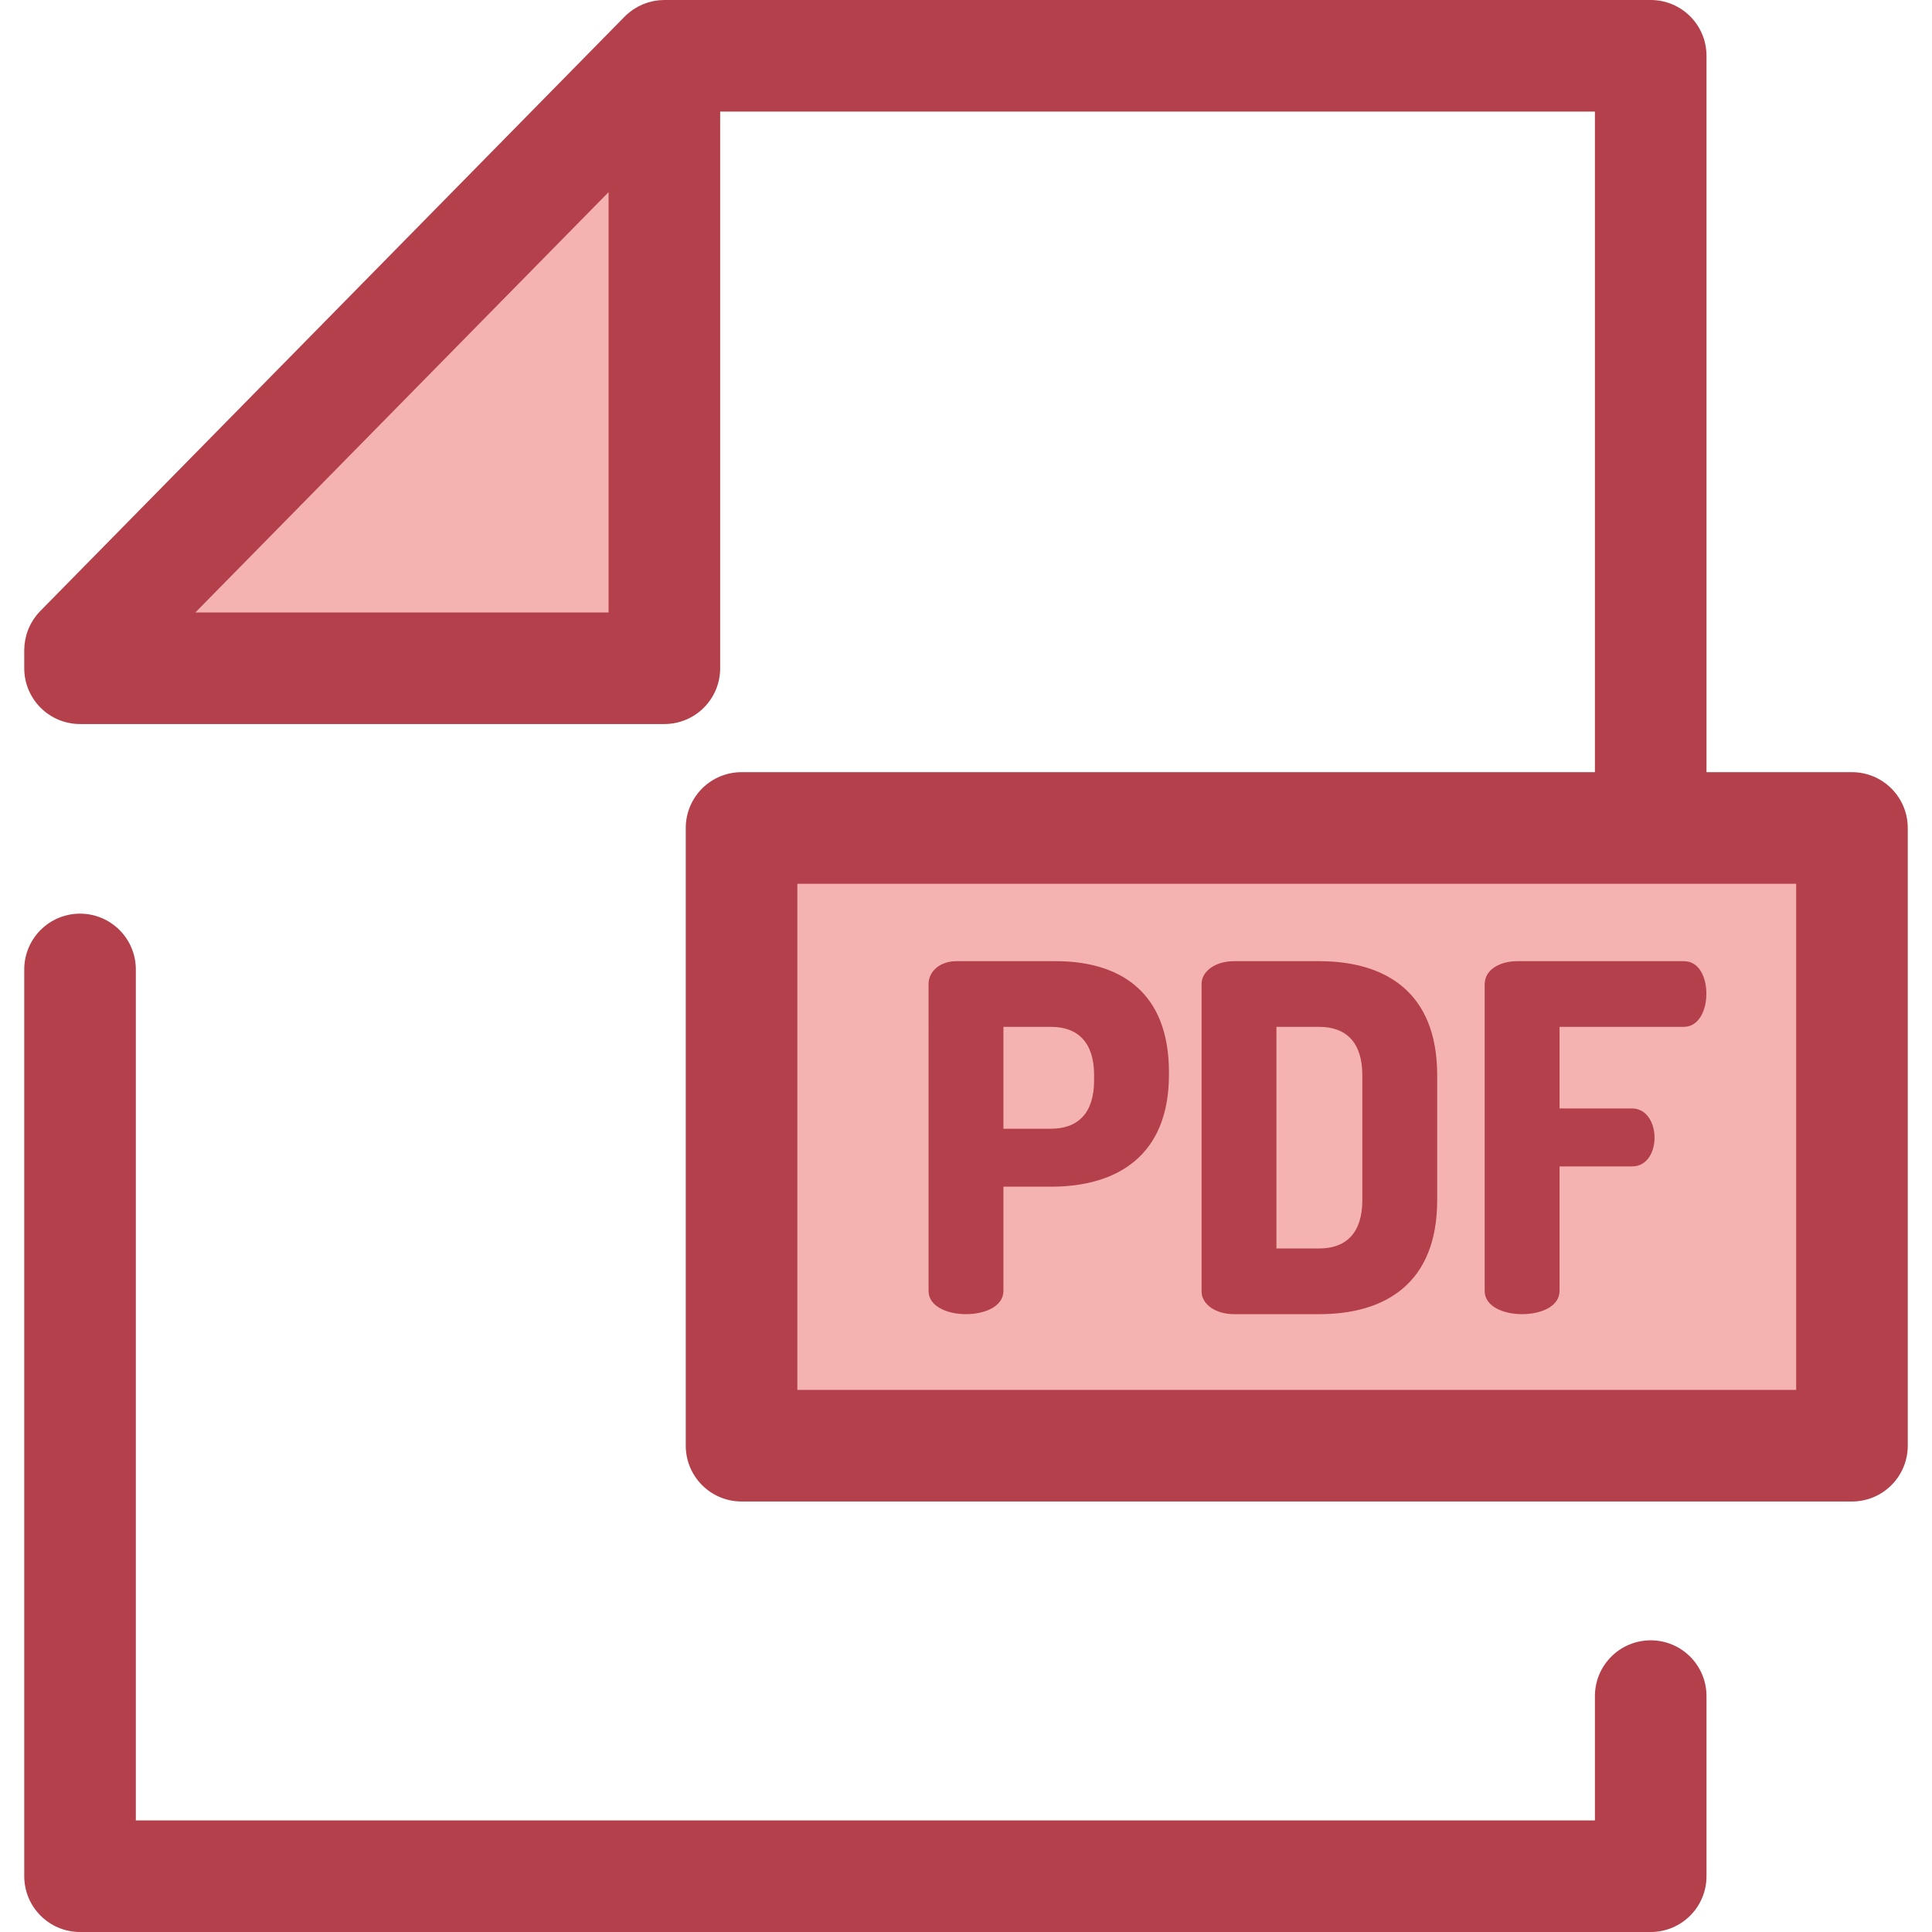
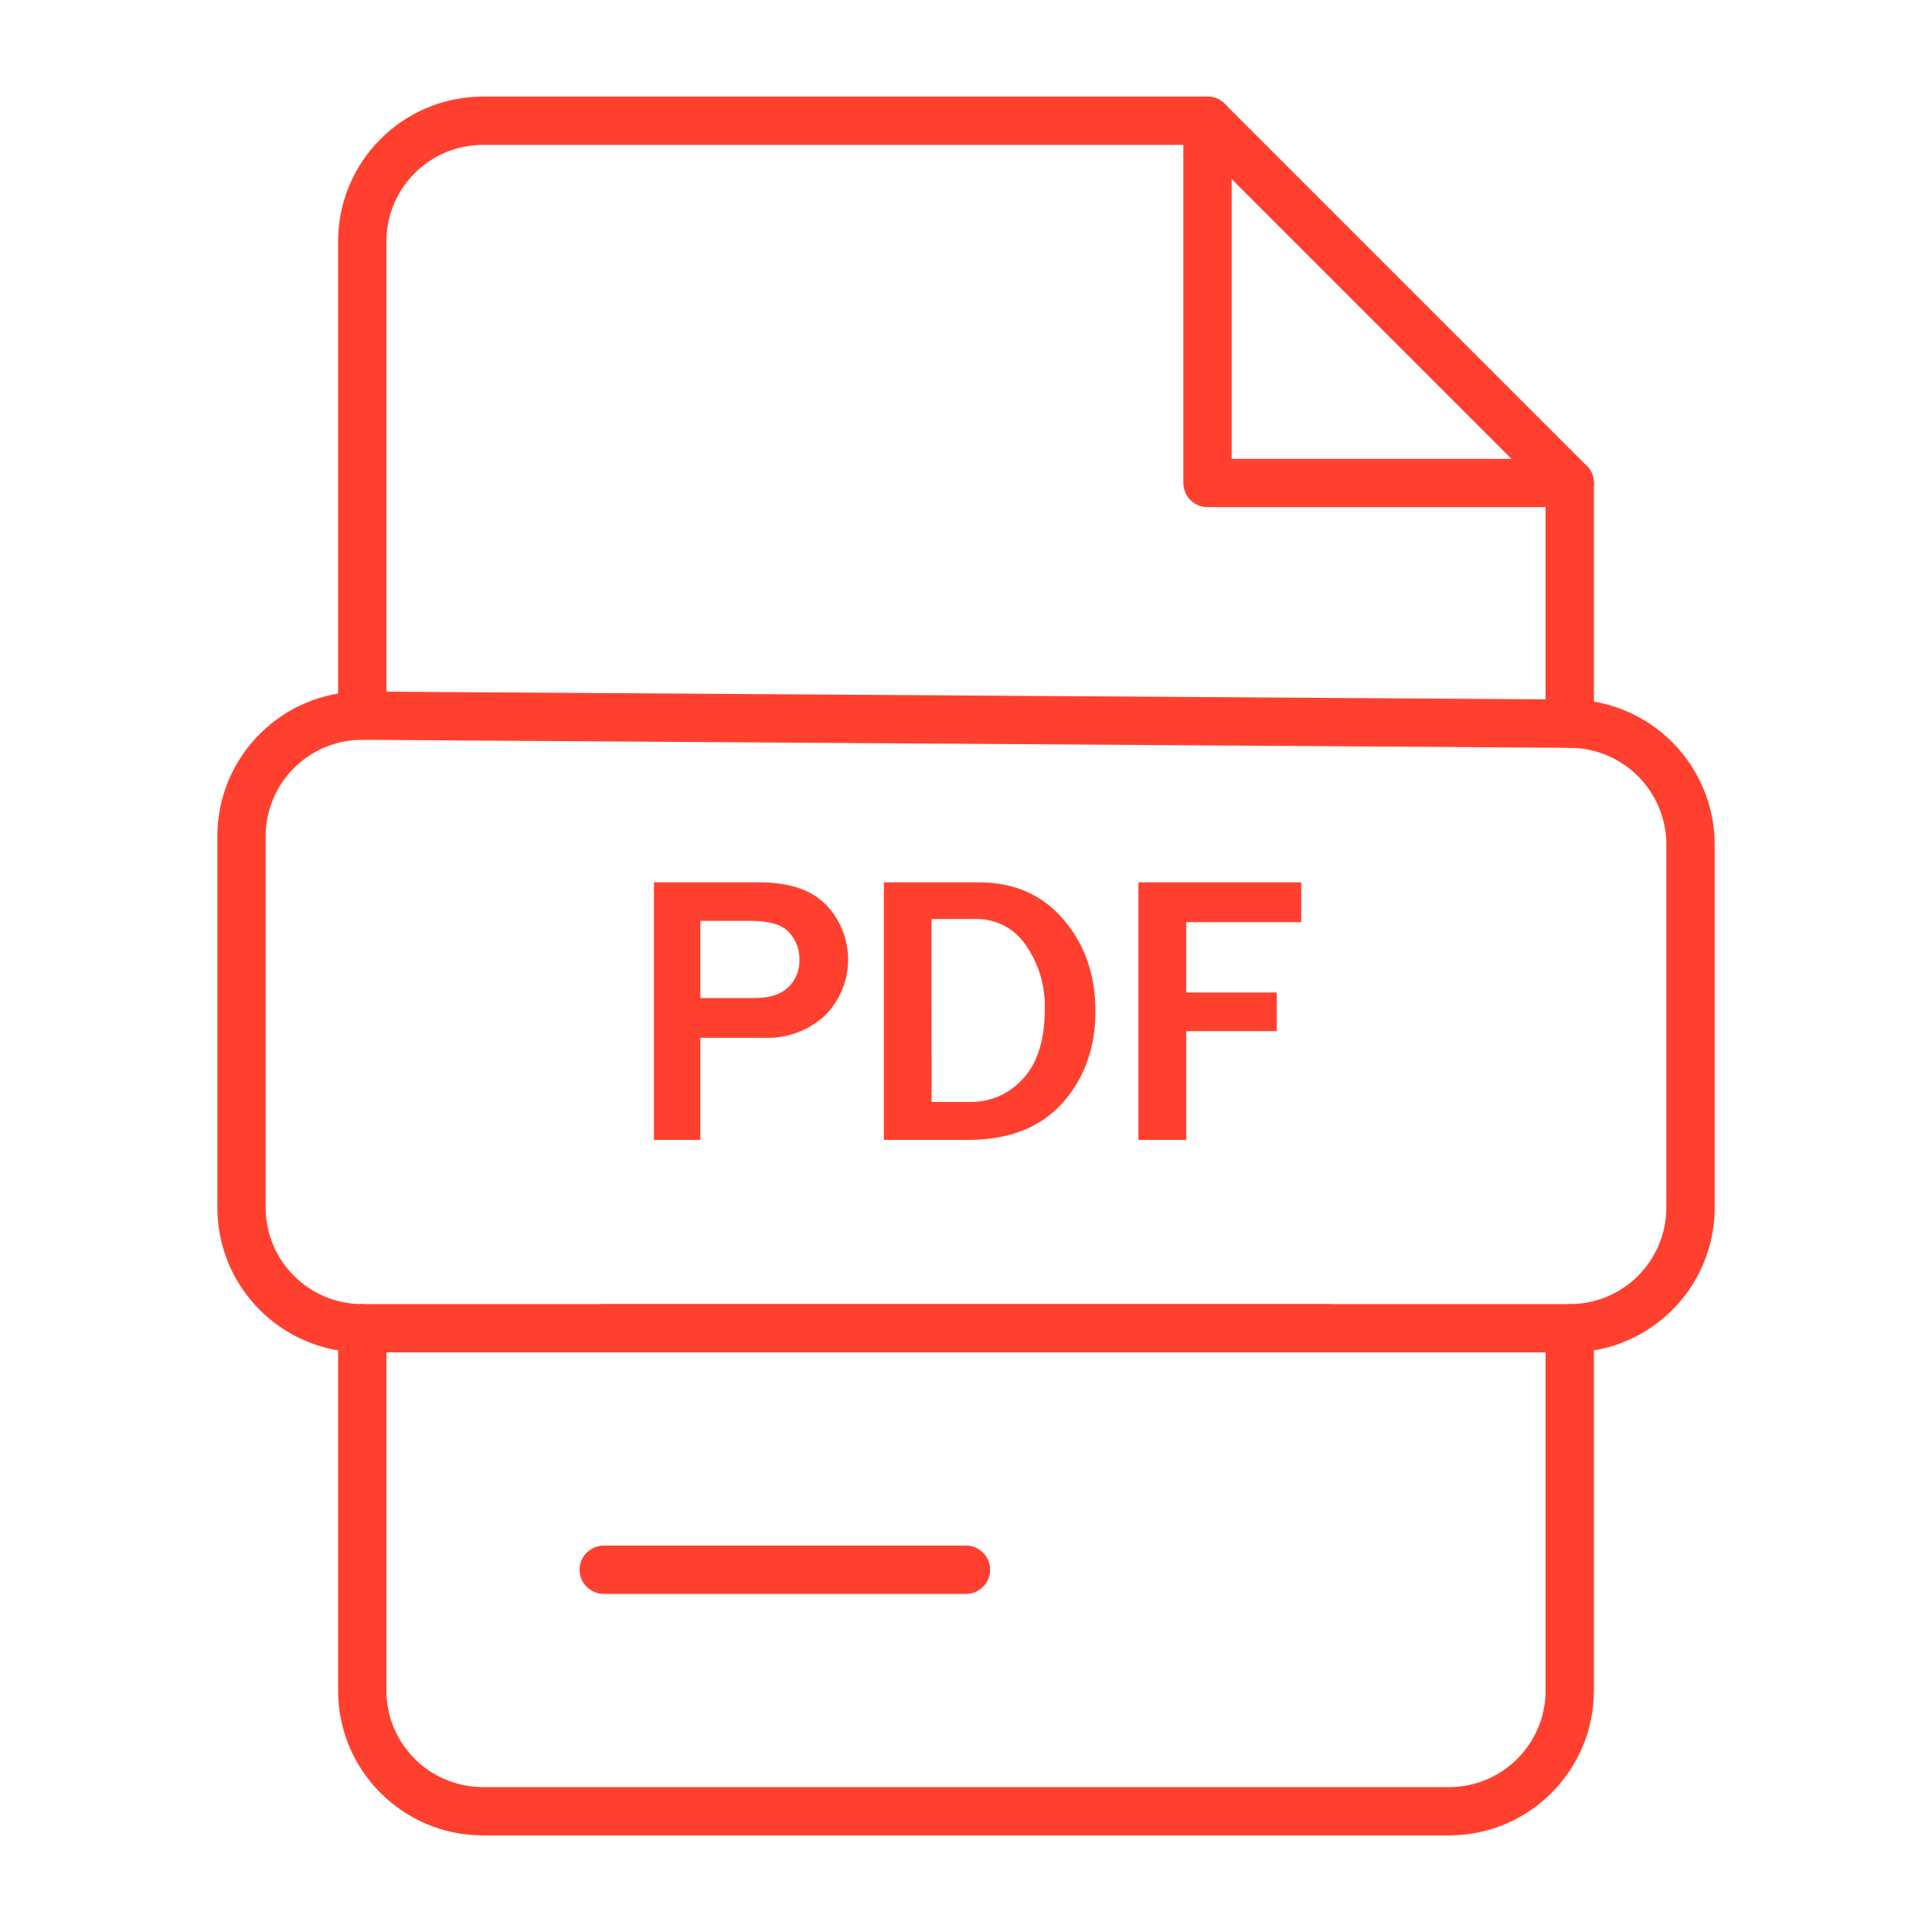
- <svg xmlns="http://www.w3.org/2000/svg" version="1.1" id="Layer_1" viewBox="0 0 512 512" xml:space="preserve">
-   <path style="fill:#B3404A;" d="M437.456,512H21.212c-8.166,0-14.786-6.621-14.786-14.786V256.915c0-8.165,6.62-14.786,14.786-14.786  s14.786,6.621,14.786,14.786v225.512h386.671v-32.939c0-8.165,6.62-14.786,14.786-14.786s14.786,6.621,14.786,14.786v47.725  C452.242,505.379,445.622,512,437.456,512z" />
-   <g>
-     <polygon style="fill:#F4B2B0;" points="21.212,177.092 21.212,172.3 176.068,14.786 176.068,177.092  " />
-     <rect x="196.524" y="219.426" style="fill:#F4B2B0;" width="294.274" height="163.712" />
-   </g>
-   <g>
-     <path style="fill:#B3404A;" d="M490.791,204.634h-38.549V14.786c0-8.165-6.62-14.786-14.786-14.786H176.068   c-0.067,0-0.132,0.009-0.198,0.01c-0.359,0.004-0.717,0.022-1.075,0.053c-0.12,0.01-0.241,0.021-0.361,0.034   c-0.41,0.046-0.816,0.105-1.22,0.185c-0.031,0.006-0.061,0.009-0.092,0.015c-0.432,0.089-0.858,0.2-1.28,0.325   c-0.111,0.033-0.22,0.071-0.33,0.106c-0.322,0.105-0.642,0.22-0.958,0.347c-0.108,0.044-0.217,0.086-0.324,0.132   c-0.807,0.346-1.585,0.766-2.326,1.257c-0.102,0.067-0.2,0.139-0.3,0.207c-0.274,0.191-0.541,0.392-0.803,0.603   c-0.099,0.08-0.198,0.157-0.294,0.24c-0.339,0.287-0.67,0.586-0.985,0.906L10.668,161.935c-0.346,0.352-0.671,0.719-0.977,1.1   c-0.182,0.226-0.342,0.463-0.509,0.696c-0.112,0.157-0.234,0.309-0.34,0.47c-0.194,0.294-0.364,0.599-0.534,0.903   c-0.062,0.112-0.133,0.219-0.192,0.333c-0.166,0.315-0.308,0.639-0.449,0.963c-0.05,0.114-0.108,0.225-0.155,0.34   c-0.126,0.312-0.231,0.628-0.336,0.946c-0.046,0.139-0.099,0.274-0.14,0.413c-0.087,0.294-0.152,0.591-0.22,0.889   c-0.04,0.172-0.087,0.34-0.121,0.515c-0.053,0.274-0.084,0.55-0.121,0.825c-0.027,0.201-0.062,0.399-0.081,0.6   c-0.025,0.268-0.03,0.535-0.04,0.801c-0.007,0.191-0.028,0.38-0.028,0.571v4.792c0,8.165,6.62,14.786,14.786,14.786h154.855   c8.166,0,14.786-6.621,14.786-14.786V29.572h231.816v175.062H196.518c-8.166,0-14.786,6.621-14.786,14.786v163.705   c0,8.165,6.62,14.786,14.786,14.786h294.272c8.166,0,14.786-6.621,14.786-14.786V219.421   C505.577,211.256,498.957,204.634,490.791,204.634z M51.772,162.308l47.938-48.76l61.571-62.63v111.39L51.772,162.308   L51.772,162.308z M476.005,368.339h-264.7V234.207h264.7V368.339z" />
-     <path style="fill:#B3404A;" d="M246.08,260.736c0-3.2,2.925-6.015,7.375-6.015h26.322c16.785,0,30.008,7.934,30.008,29.433v0.64   c0,21.499-13.733,29.689-31.28,29.689h-12.589v27.641c0,4.096-4.959,6.142-9.919,6.142s-9.919-2.048-9.919-6.142L246.08,260.736   L246.08,260.736z M265.916,272.124v27.002h12.589c7.121,0,11.444-4.096,11.444-12.797v-1.406c0-8.703-4.323-12.797-11.444-12.797   h-12.589V272.124z" />
-     <path style="fill:#B3404A;" d="M349.586,254.721c17.548,0,31.282,8.19,31.282,30.202v33.145c0,22.011-13.733,30.201-31.282,30.201   h-22.507c-5.214,0-8.647-2.815-8.647-6.014v-81.518c0-3.2,3.433-6.015,8.647-6.015h22.507V254.721z M338.269,272.124v58.739h11.317   c7.121,0,11.444-4.096,11.444-12.796v-33.145c0-8.703-4.323-12.797-11.444-12.797h-11.317V272.124z" />
-     <path style="fill:#B3404A;" d="M393.458,260.863c0-4.096,4.323-6.142,8.647-6.142h44.125c4.196,0,5.977,4.479,5.977,8.574   c0,4.735-2.162,8.83-5.977,8.83h-32.935v21.628h19.201c3.815,0,5.977,3.711,5.977,7.806c0,3.456-1.78,7.55-5.977,7.55h-19.201   v33.016c0,4.096-4.959,6.142-9.919,6.142c-4.959,0-9.919-2.048-9.919-6.142V260.863z" />
+ <svg xmlns="http://www.w3.org/2000/svg" width="800px" height="800px" viewBox="0 0 400 400">
+   <defs>
+     <style>.cls-1{fill:#ff402f;}</style>
+   </defs>
+   <g id="xxx-word">
+     <path class="cls-1" d="M325,105H250a5,5,0,0,1-5-5V25a5,5,0,0,1,10,0V95h70a5,5,0,0,1,0,10Z" />
+     <path class="cls-1" d="M325,154.83a5,5,0,0,1-5-5V102.07L247.93,30H100A20,20,0,0,0,80,50v98.17a5,5,0,0,1-10,0V50a30,30,0,0,1,30-30H250a5,5,0,0,1,3.54,1.46l75,75A5,5,0,0,1,330,100v49.83A5,5,0,0,1,325,154.83Z" />
+     <path class="cls-1" d="M300,380H100a30,30,0,0,1-30-30V275a5,5,0,0,1,10,0v75a20,20,0,0,0,20,20H300a20,20,0,0,0,20-20V275a5,5,0,0,1,10,0v75A30,30,0,0,1,300,380Z" />
+     <path class="cls-1" d="M275,280H125a5,5,0,0,1,0-10H275a5,5,0,0,1,0,10Z" />
+     <path class="cls-1" d="M200,330H125a5,5,0,0,1,0-10h75a5,5,0,0,1,0,10Z" />
+     <path class="cls-1" d="M325,280H75a30,30,0,0,1-30-30V173.17a30,30,0,0,1,30-30h.2l250,1.66a30.09,30.09,0,0,1,29.81,30V250A30,30,0,0,1,325,280ZM75,153.17a20,20,0,0,0-20,20V250a20,20,0,0,0,20,20H325a20,20,0,0,0,20-20V174.83a20.06,20.06,0,0,0-19.88-20l-250-1.66Z" />
+     <path class="cls-1" d="M145,236h-9.61V182.68h21.84q9.34,0,13.85,4.71a16.37,16.37,0,0,1-.37,22.95,17.49,17.49,0,0,1-12.38,4.53H145Zm0-29.37h11.37q4.45,0,6.8-2.19a7.58,7.58,0,0,0,2.34-5.82,8,8,0,0,0-2.17-5.62q-2.17-2.34-7.83-2.34H145Z" />
+     <path class="cls-1" d="M183,236V182.68H202.7q10.9,0,17.5,7.71t6.6,19q0,11.33-6.8,18.95T200.55,236Zm9.88-7.85h8a14.36,14.36,0,0,0,10.94-4.84q4.49-4.84,4.49-14.41a21.91,21.91,0,0,0-3.93-13.22,12.22,12.22,0,0,0-10.37-5.41h-9.14Z" />
+     <path class="cls-1" d="M245.59,236H235.7V182.68h33.71v8.24H245.59v14.57h18.75v8H245.59Z" />
  </g>
</svg>
